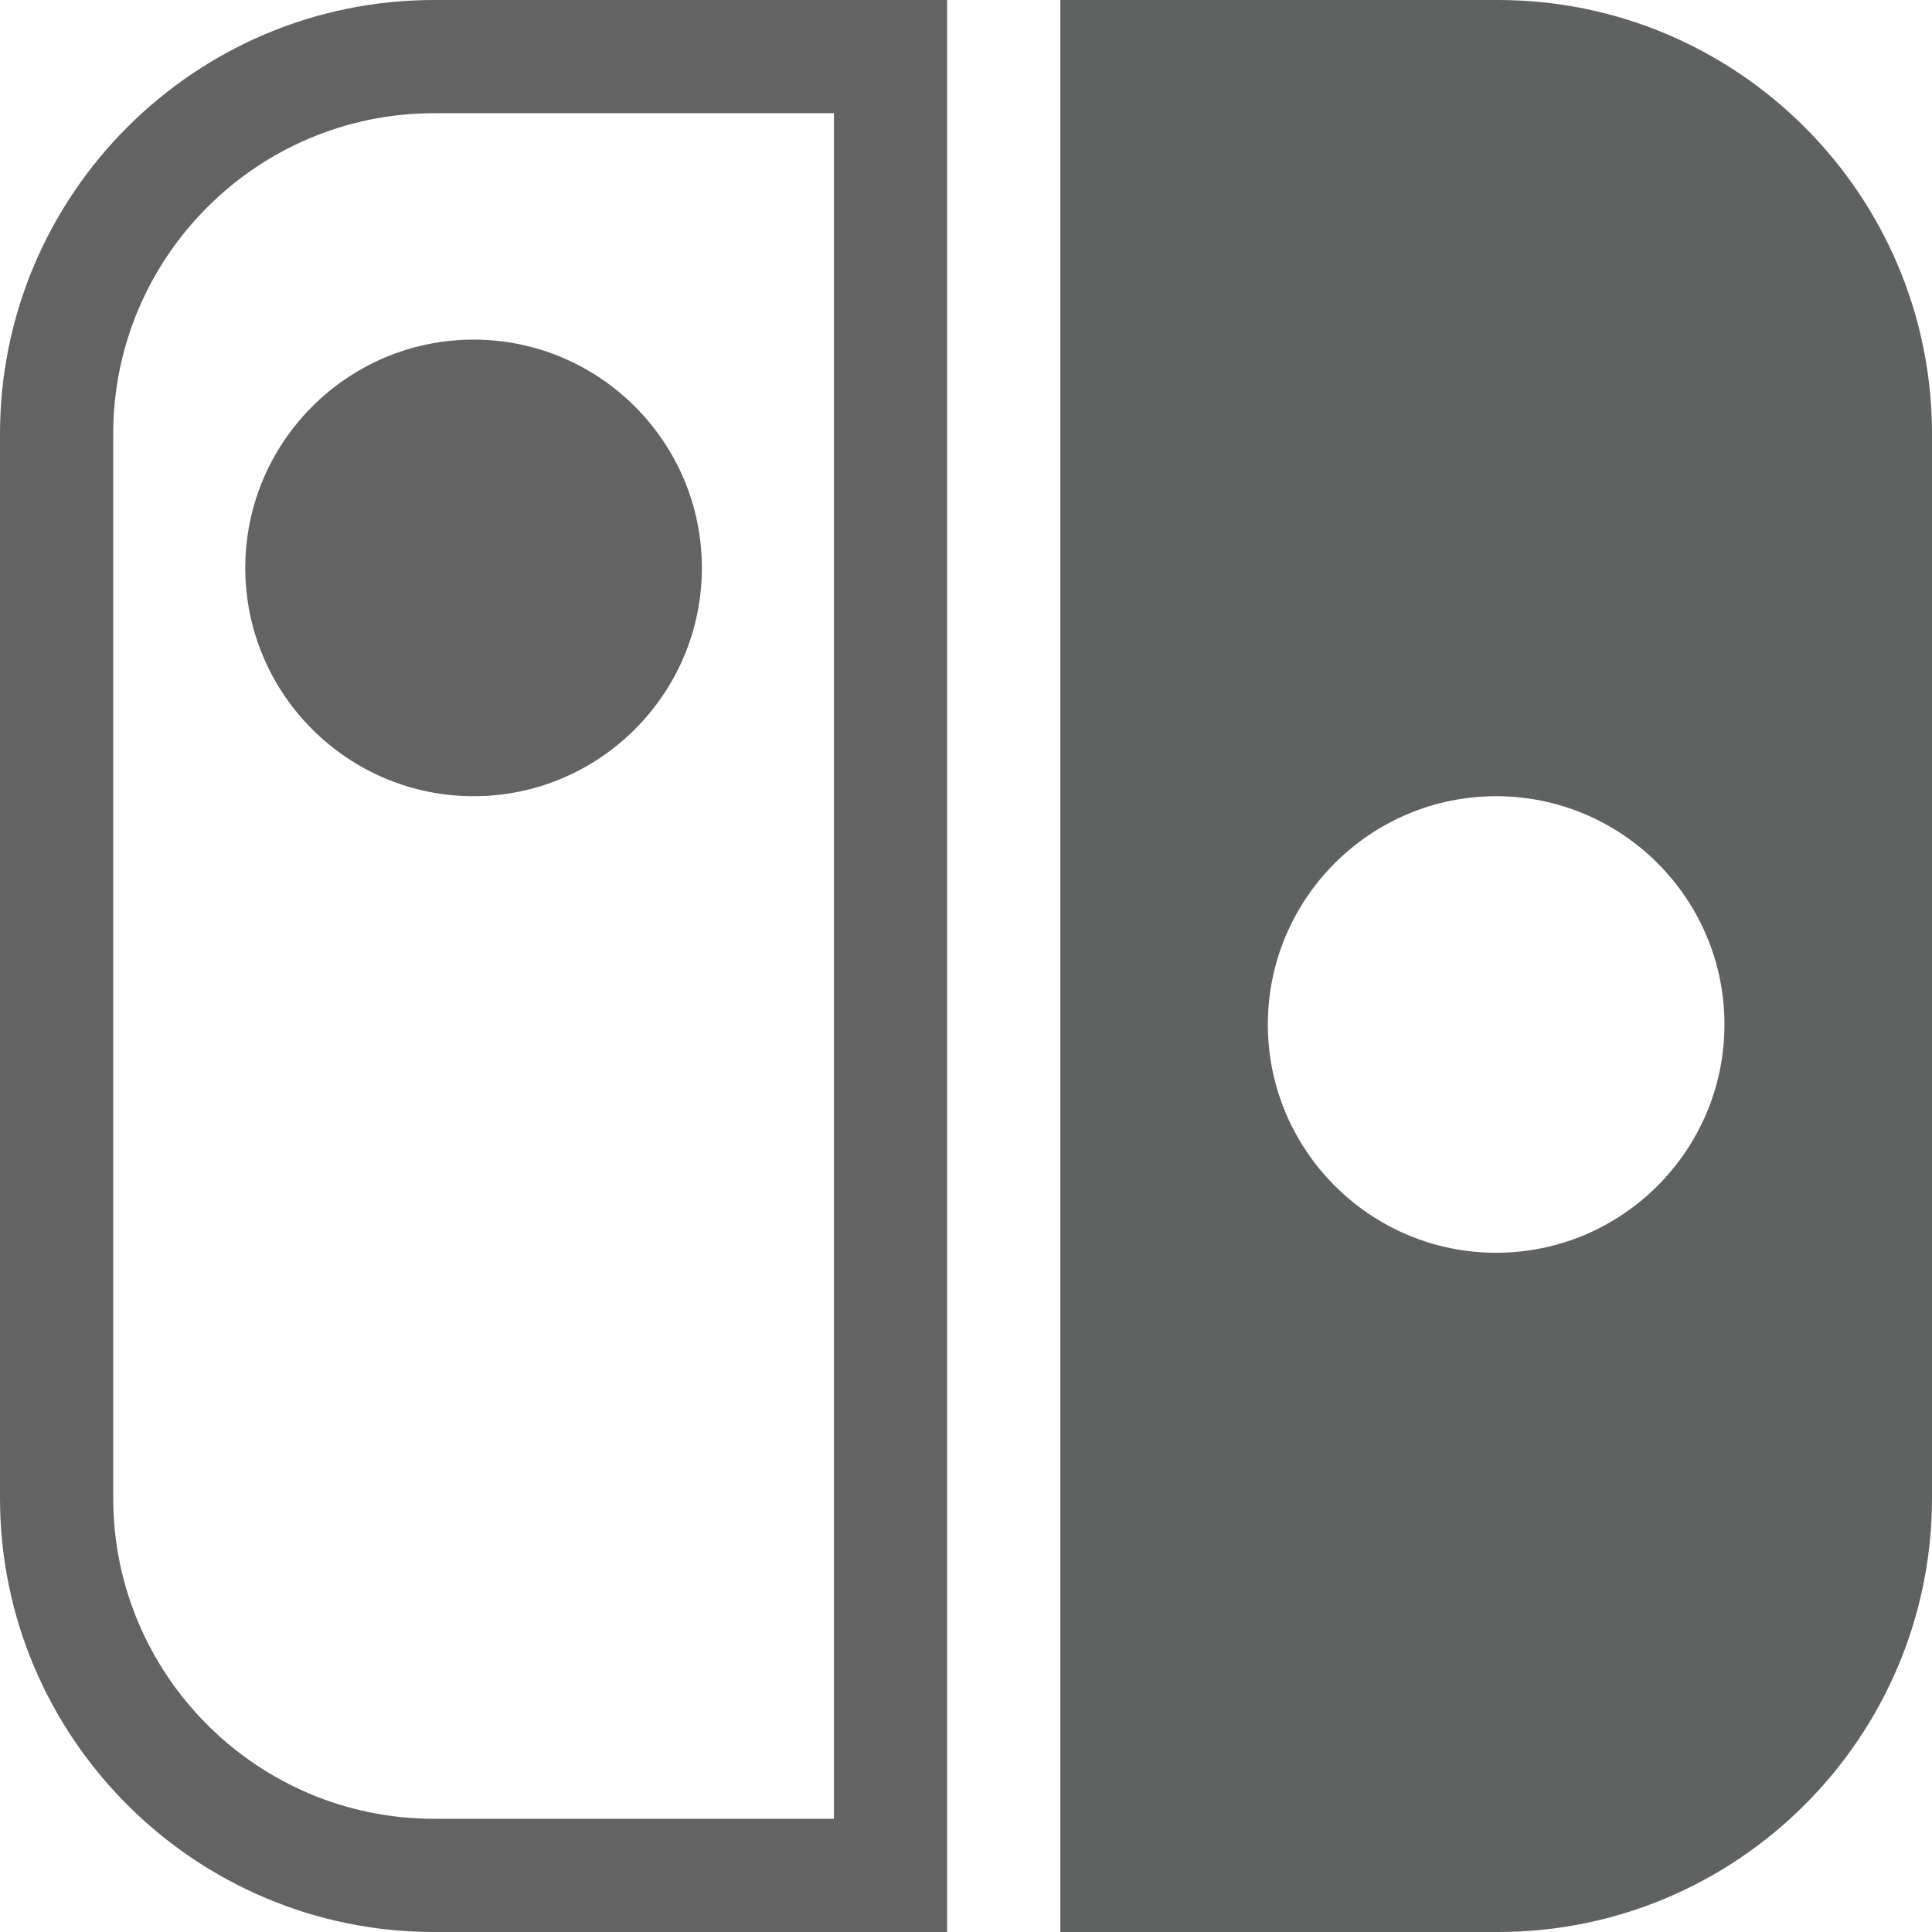
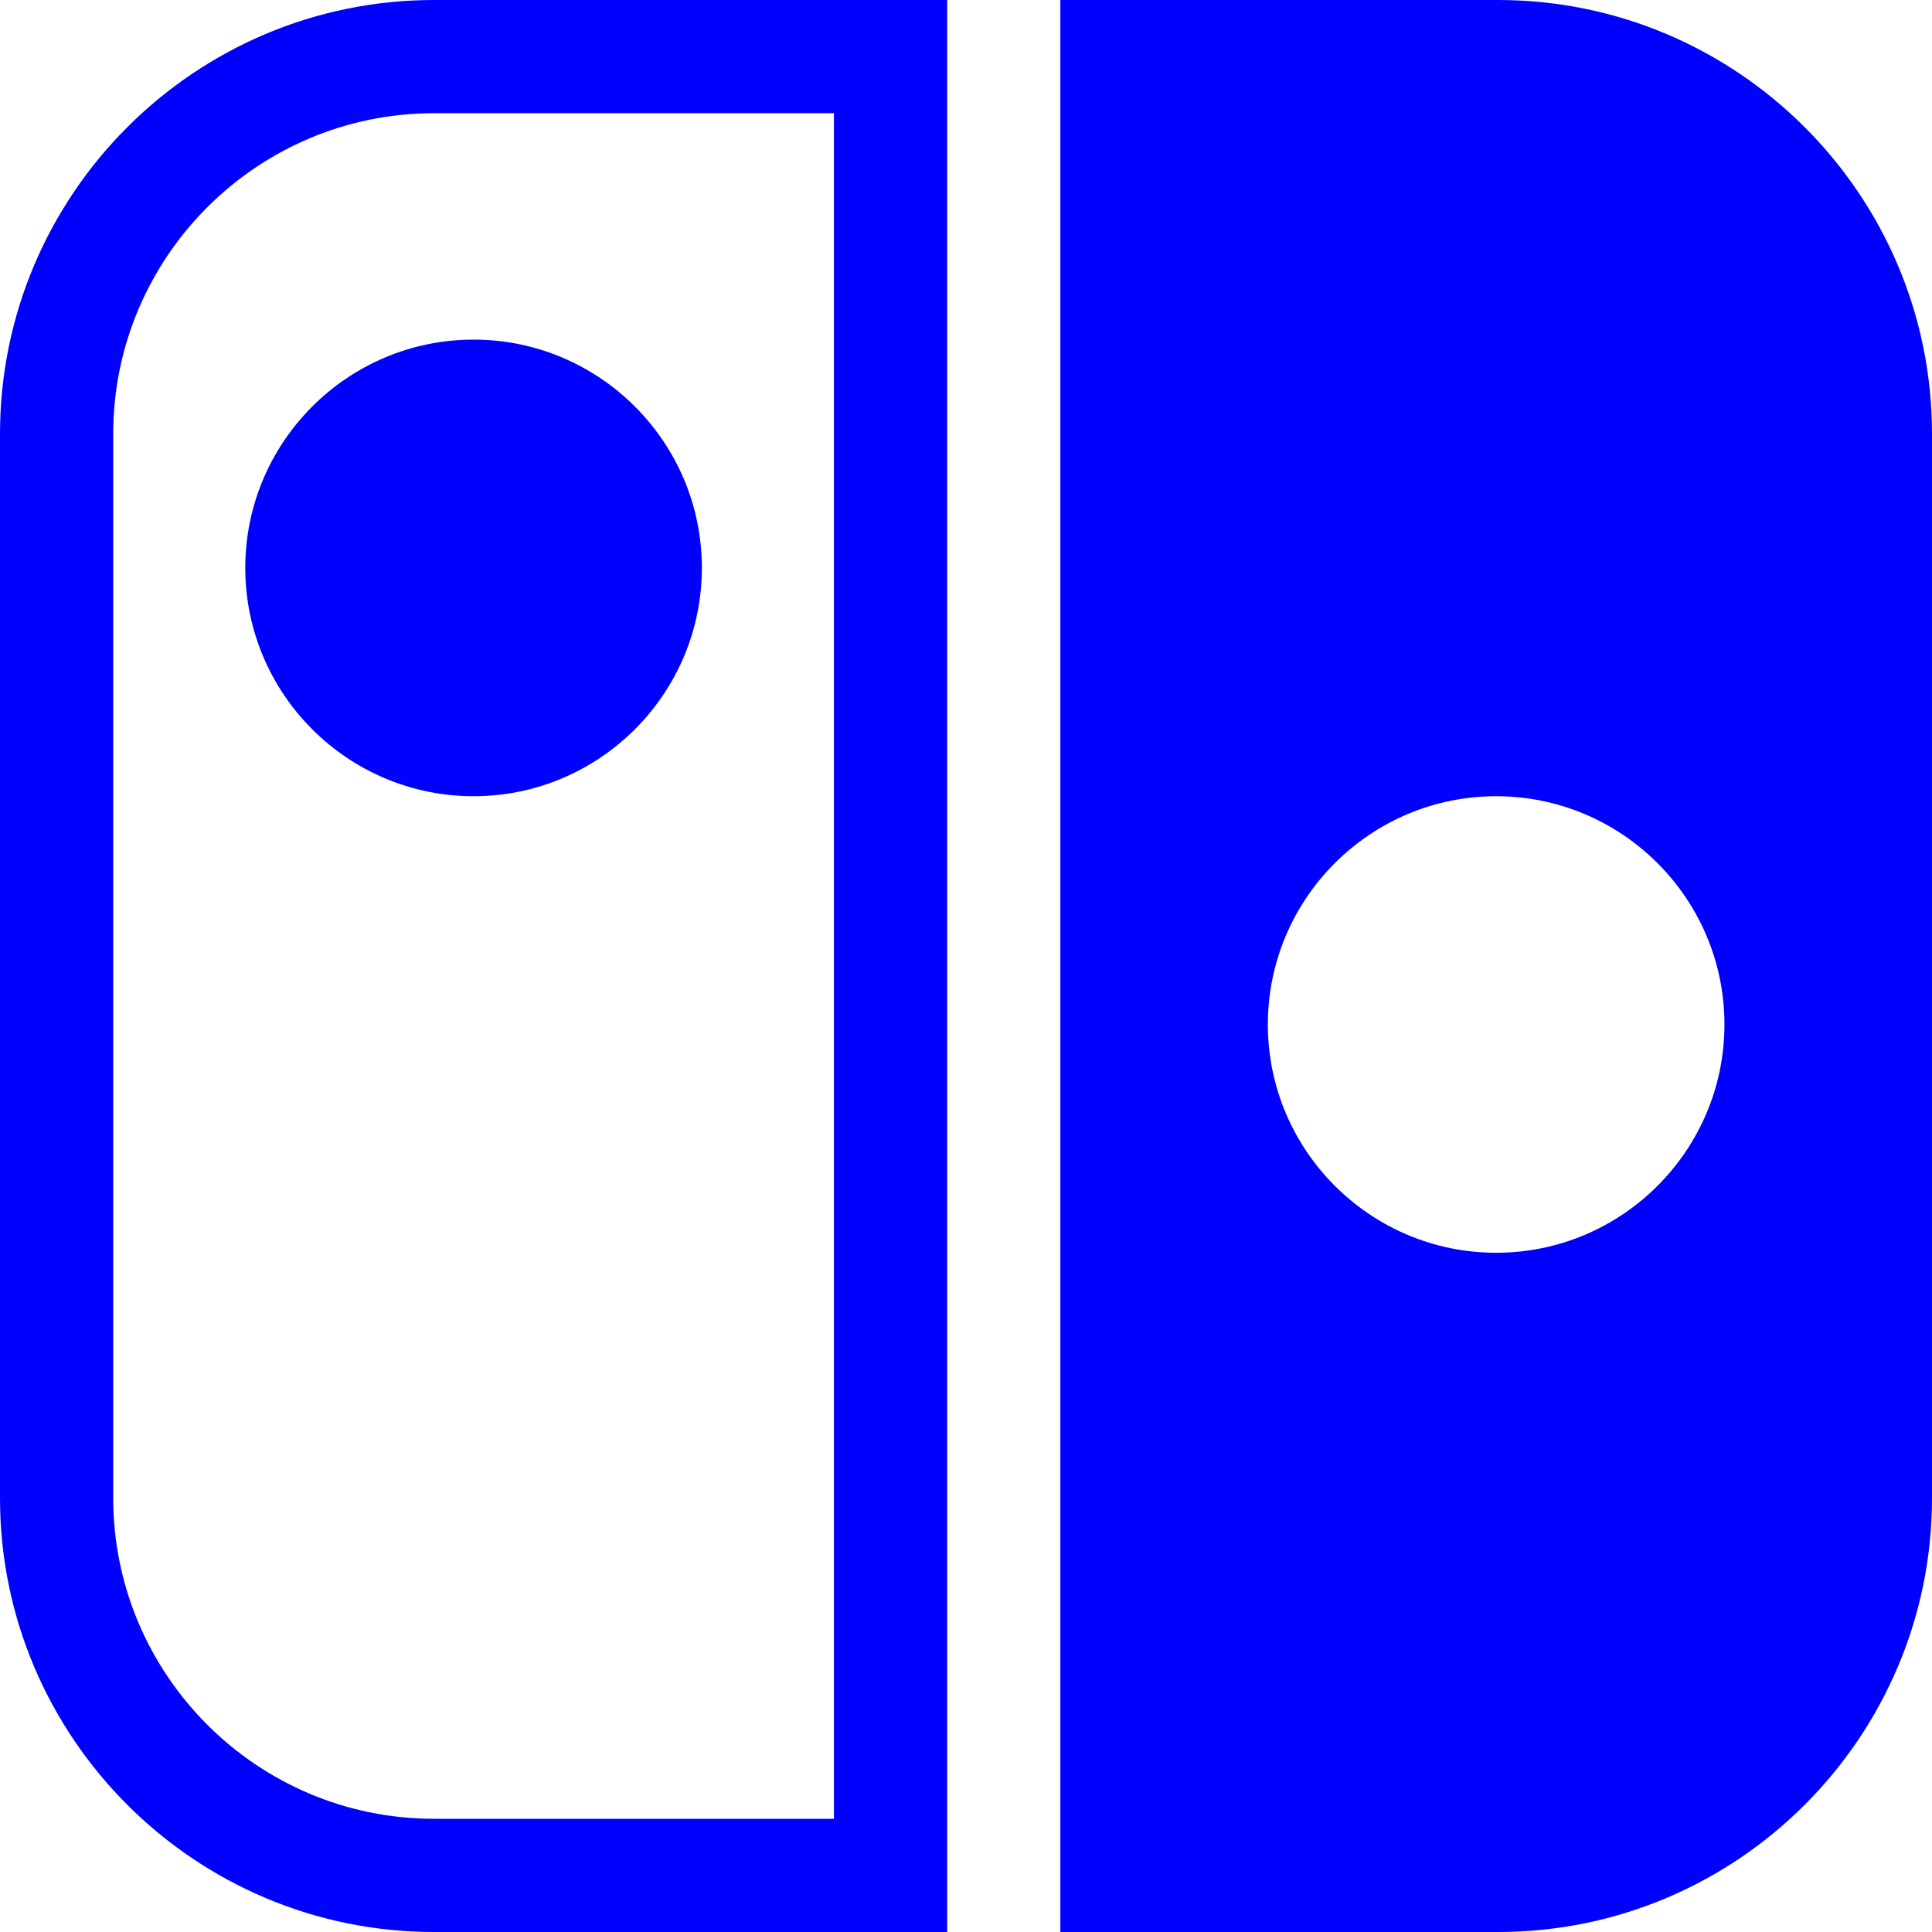
<svg xmlns="http://www.w3.org/2000/svg" width="42" height="42" viewBox="0 0 42 42" fill="none">
-   <path d="M32.566 0H23.051V42H32.566C37.768 42 42 37.768 42 32.566V9.434C42 4.232 37.768 0 32.566 0ZM32.525 27.234C29.789 27.234 27.562 25.008 27.562 22.271C27.562 19.535 29.789 17.309 32.525 17.309C35.262 17.309 37.488 19.535 37.488 22.271C37.488 25.008 35.262 27.234 32.525 27.234Z" fill="#606161" />
-   <path d="M20.59 42H9.434C4.232 42 0 37.768 0 32.566V9.434C0 4.232 4.232 0 9.434 0H20.59V42ZM9.434 2.461C5.589 2.461 2.461 5.589 2.461 9.434V32.566C2.461 36.411 5.589 39.539 9.434 39.539H18.129V2.461H9.434Z" fill="#636364" />
-   <path d="M10.295 17.309C7.558 17.309 5.332 15.082 5.332 12.346C5.332 9.609 7.558 7.383 10.295 7.383C13.031 7.383 15.258 9.609 15.258 12.346C15.258 15.082 13.031 17.309 10.295 17.309Z" fill="#636364" />
+   <path d="M32.566 0H23.051V42H32.566C37.768 42 42 37.768 42 32.566V9.434C42 4.232 37.768 0 32.566 0ZM32.525 27.234C29.789 27.234 27.562 25.008 27.562 22.271C27.562 19.535 29.789 17.309 32.525 17.309C35.262 17.309 37.488 19.535 37.488 22.271C37.488 25.008 35.262 27.234 32.525 27.234Z" fill="blue" />
+   <path d="M20.59 42H9.434C4.232 42 0 37.768 0 32.566V9.434C0 4.232 4.232 0 9.434 0H20.59V42ZM9.434 2.461C5.589 2.461 2.461 5.589 2.461 9.434V32.566C2.461 36.411 5.589 39.539 9.434 39.539H18.129V2.461H9.434Z" fill="blue" />
+   <path d="M10.295 17.309C7.558 17.309 5.332 15.082 5.332 12.346C5.332 9.609 7.558 7.383 10.295 7.383C13.031 7.383 15.258 9.609 15.258 12.346C15.258 15.082 13.031 17.309 10.295 17.309Z" fill="blue" />
</svg>
